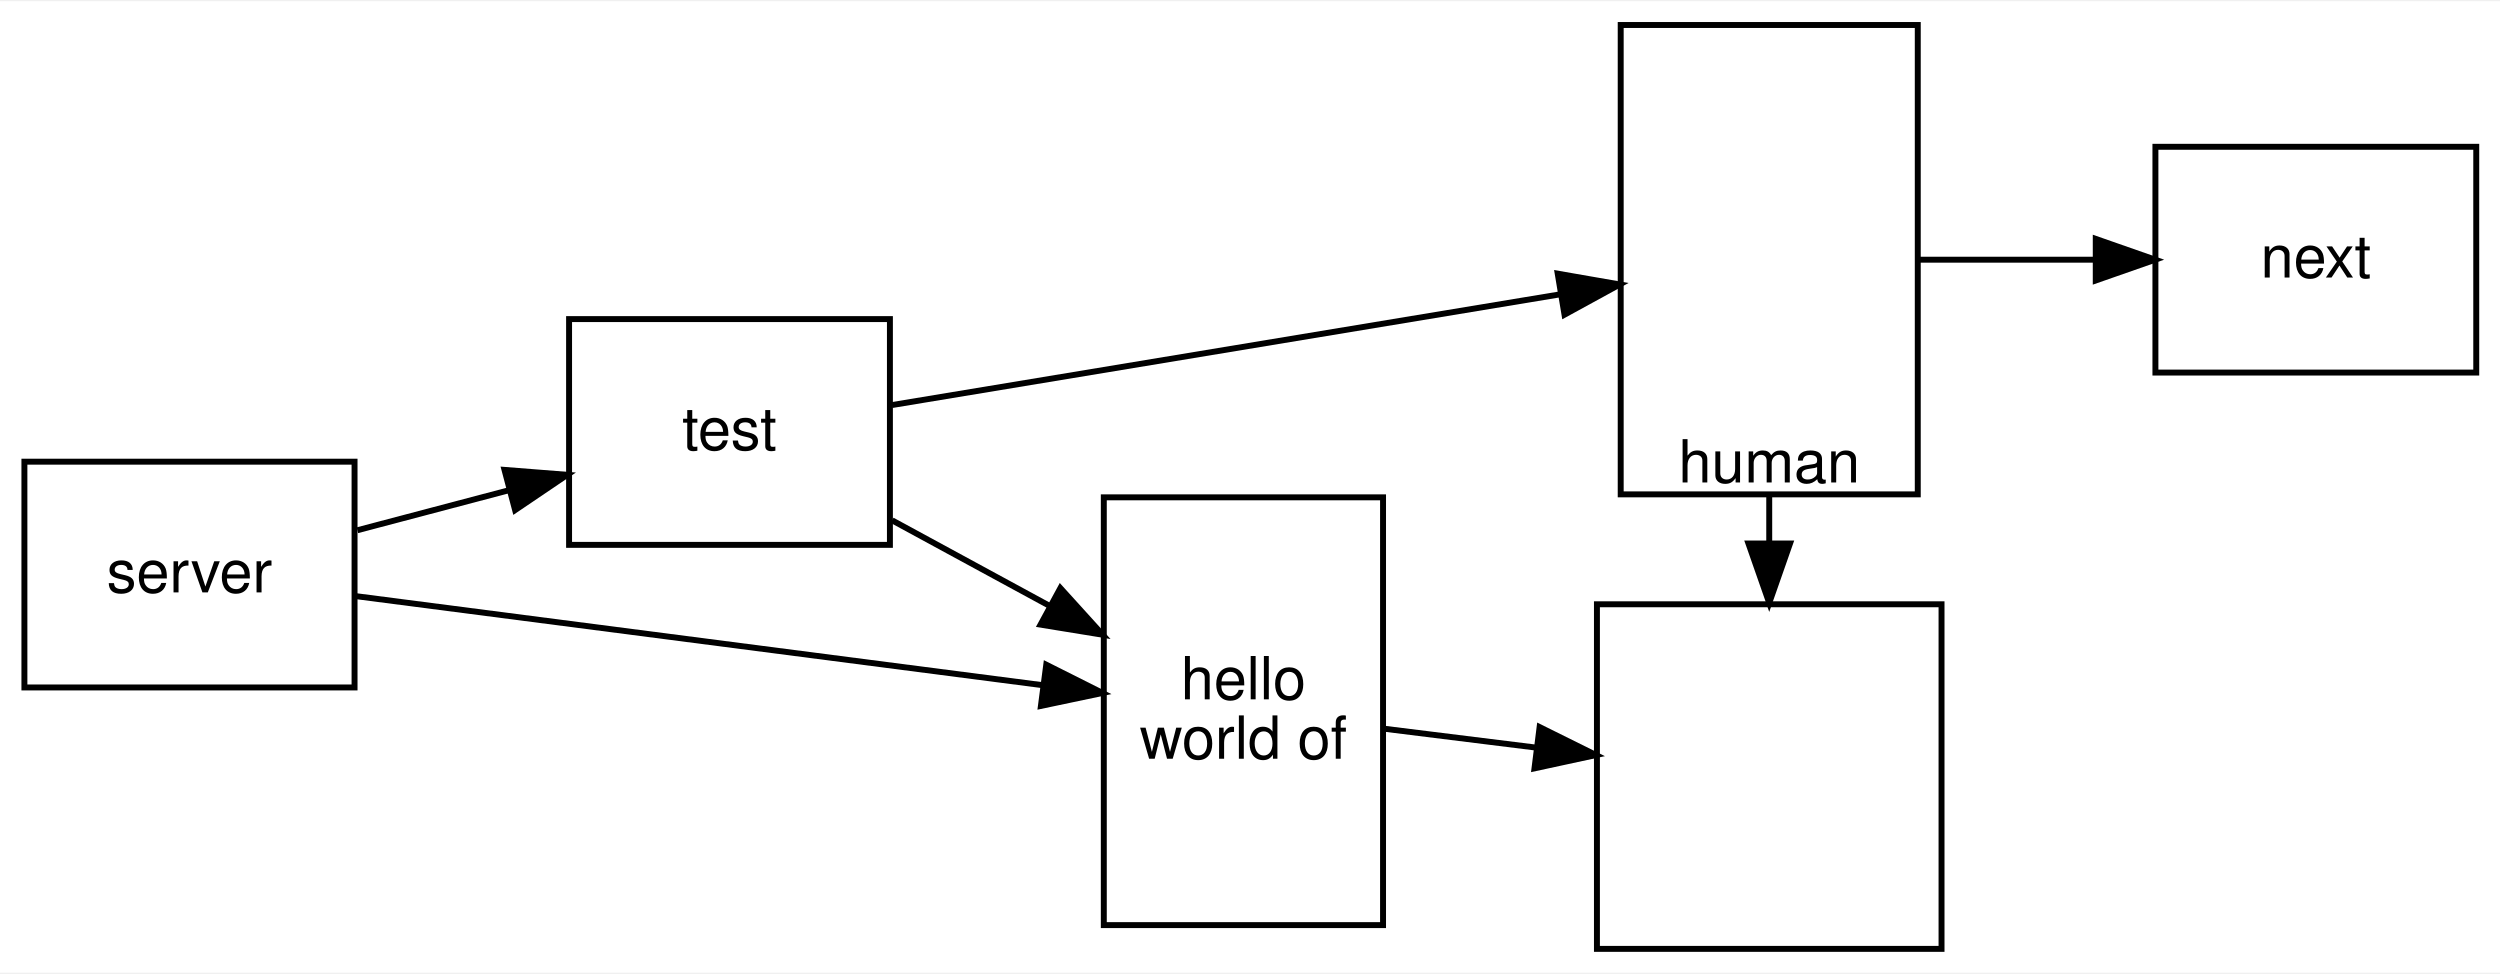
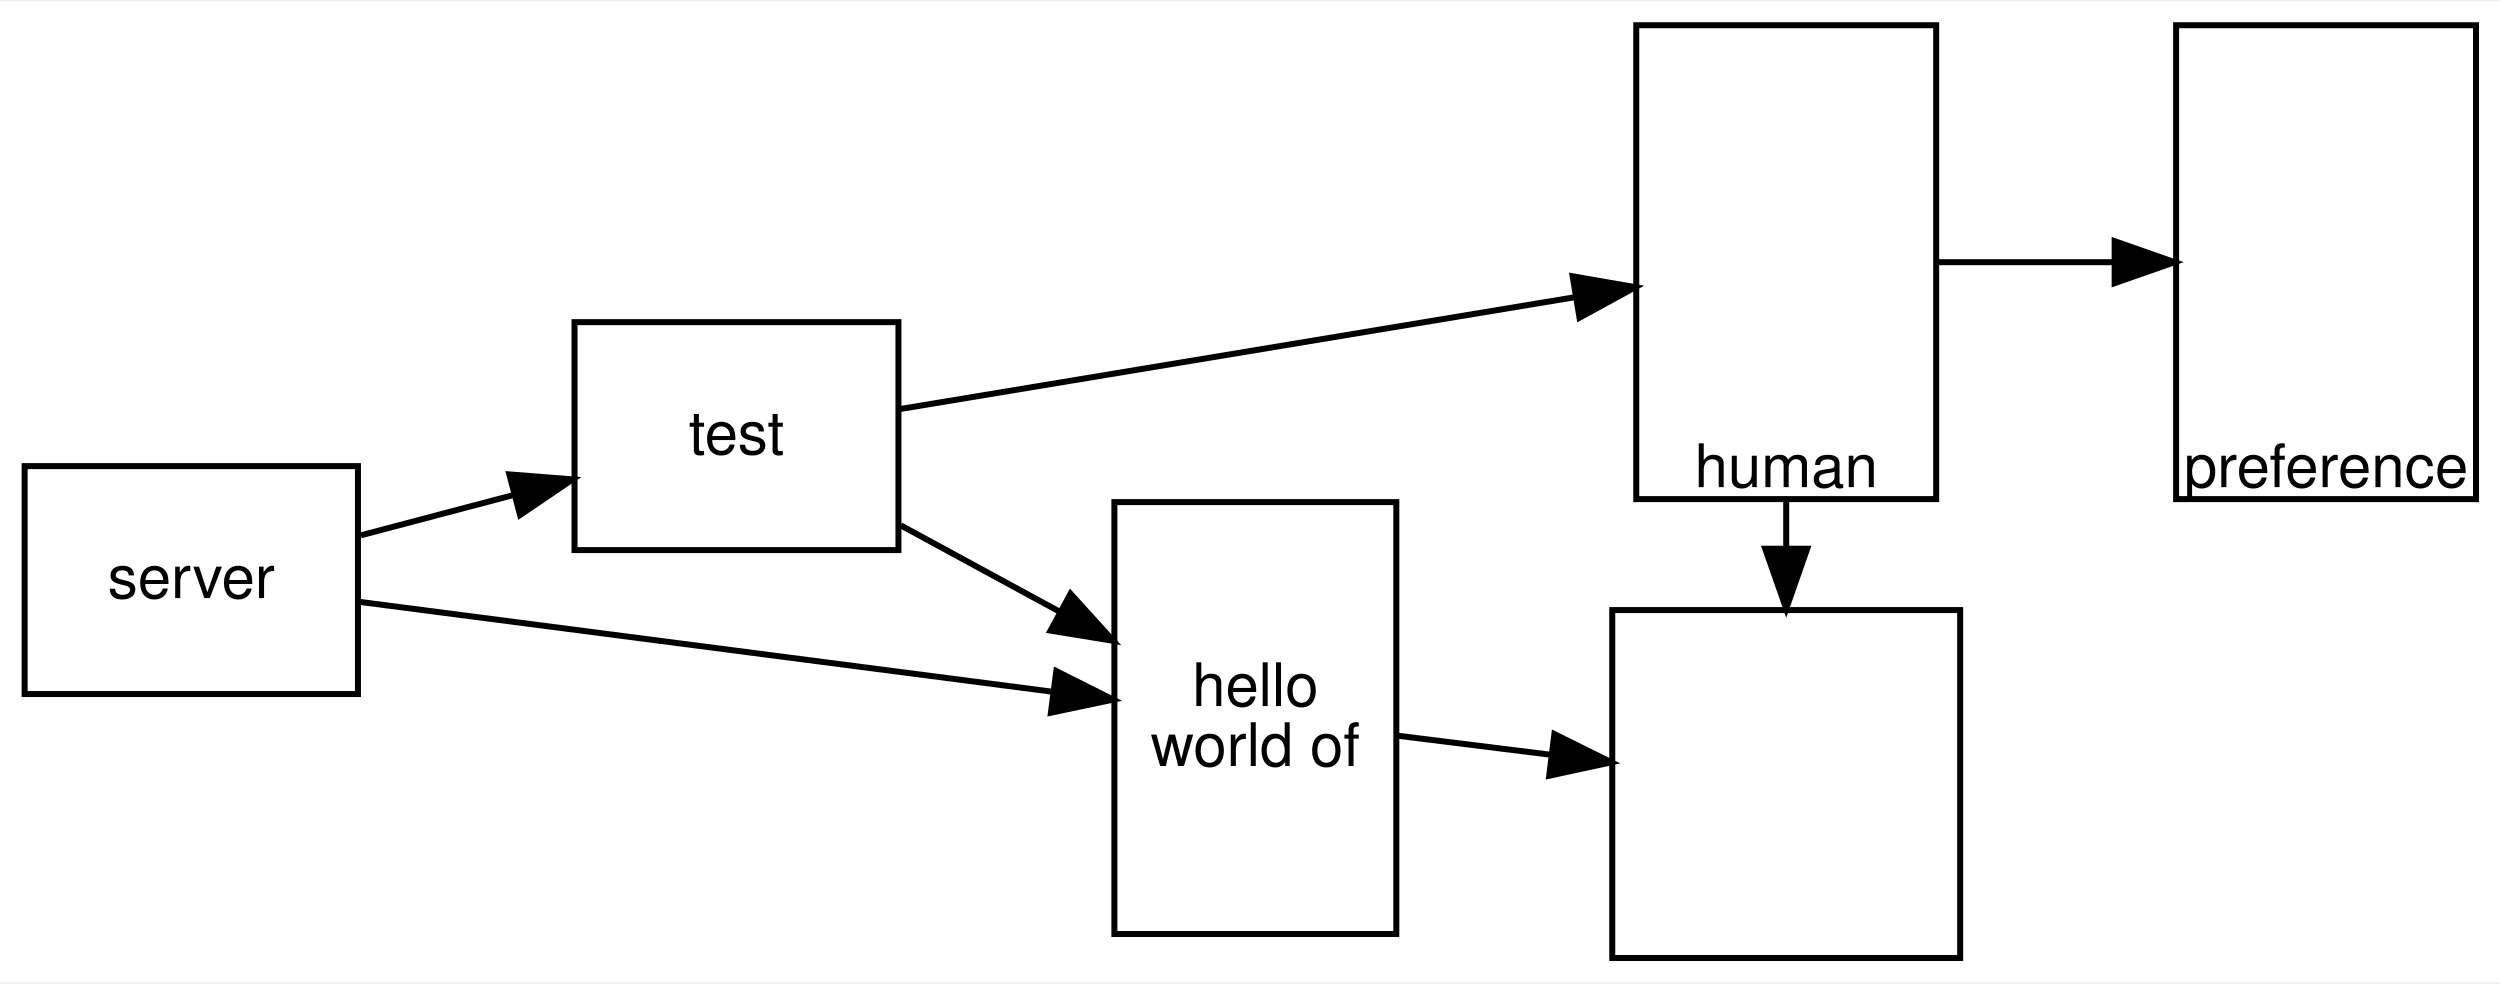
- <svg xmlns="http://www.w3.org/2000/svg" width="421pt" height="164pt" viewBox="0.00 0.00 420.78 163.50">
+ <svg xmlns="http://www.w3.org/2000/svg" width="417pt" height="164pt" viewBox="0.00 0.00 416.78 163.50">
  <g id="graph0" class="graph" transform="scale(1 1) rotate(0) translate(4 159.5)">
-     <polygon fill="#ffffff" stroke="transparent" points="-4,4 -4,-159.5 416.783,-159.5 416.783,4 -4,4" />
+     <polygon fill="#ffffff" stroke="transparent" points="-4,4 -4,-159.5 412.783,-159.5 412.783,4 -4,4" />
    <g id="node1" class="node">
      <polygon fill="none" stroke="#000000" points="318.783,-155.5 268.783,-155.5 268.783,-76.5 318.783,-76.5 318.783,-155.5" />
      <text text-anchor="middle" x="293.783" y="-78.5" font-family="Helvetica,sans-Serif" font-size="10.00" fill="#000000">human</text>
    </g>
    <g id="node2" class="node">
      <polygon fill="none" stroke="#000000" points="322.783,-58 264.783,-58 264.783,0 322.783,0 322.783,-58" />
    </g>
    <g id="edge7" class="edge">
      <path fill="none" stroke="#000000" d="M293.783,-76.281C293.783,-73.648 293.783,-71.015 293.783,-68.382" />
      <polygon fill="#000000" stroke="#000000" points="297.283,-68.227 293.783,-58.227 290.283,-68.227 297.283,-68.227" />
    </g>
-     <g id="node6" class="node">
-       <polygon fill="none" stroke="#000000" points="412.783,-135 358.783,-135 358.783,-97 412.783,-97 412.783,-135" />
-       <text text-anchor="middle" x="385.783" y="-113" font-family="Helvetica,sans-Serif" font-size="10.00" fill="#000000">next</text>
+     <g id="node5" class="node">
+       <polygon fill="none" stroke="#000000" points="408.783,-155.5 358.783,-155.5 358.783,-76.5 408.783,-76.5 408.783,-155.5" />
+       <text text-anchor="middle" x="383.783" y="-78.5" font-family="Helvetica,sans-Serif" font-size="10.00" fill="#000000">preference</text>
    </g>
    <g id="edge6" class="edge">
-       <path fill="none" stroke="#000000" d="M318.923,-116C328.083,-116 338.644,-116 348.628,-116" />
-       <polygon fill="#000000" stroke="#000000" points="348.74,-119.5 358.74,-116 348.74,-112.5 348.74,-119.5" />
+       <path fill="none" stroke="#000000" d="M318.853,-116C328.041,-116 338.617,-116 348.531,-116" />
+       <polygon fill="#000000" stroke="#000000" points="348.536,-119.5 358.536,-116 348.536,-112.5 348.536,-119.5" />
    </g>
    <g id="node3" class="node">
      <polygon fill="none" stroke="#000000" points="55.675,-82 .108,-82 .108,-44 55.675,-44 55.675,-82" />
      <text text-anchor="middle" x="27.892" y="-60" font-family="Helvetica,sans-Serif" font-size="10.00" fill="#000000">server</text>
    </g>
    <g id="node4" class="node">
      <polygon fill="none" stroke="#000000" points="228.783,-76 181.783,-76 181.783,-4 228.783,-4 228.783,-76" />
      <text text-anchor="middle" x="205.283" y="-42" font-family="Helvetica,sans-Serif" font-size="10.00" fill="#000000">hello</text>
      <text text-anchor="middle" x="205.283" y="-32" font-family="Helvetica,sans-Serif" font-size="10.00" fill="#000000">world of</text>
    </g>
    <g id="edge1" class="edge">
      <path fill="none" stroke="#000000" d="M56,-59.356C87.294,-55.298 137.865,-48.741 171.342,-44.401" />
      <polygon fill="#000000" stroke="#000000" points="172.097,-47.832 181.564,-43.075 171.197,-40.89 172.097,-47.832" />
    </g>
-     <g id="node5" class="node">
+     <g id="node6" class="node">
      <polygon fill="none" stroke="#000000" points="145.783,-106 91.783,-106 91.783,-68 145.783,-68 145.783,-106" />
      <text text-anchor="middle" x="118.783" y="-84" font-family="Helvetica,sans-Serif" font-size="10.00" fill="#000000">test</text>
    </g>
    <g id="edge2" class="edge">
      <path fill="none" stroke="#000000" d="M56.152,-70.462C64.243,-72.599 73.185,-74.96 81.719,-77.213" />
      <polygon fill="#000000" stroke="#000000" points="80.912,-80.62 91.474,-79.789 82.699,-73.852 80.912,-80.62" />
    </g>
    <g id="edge4" class="edge">
      <path fill="none" stroke="#000000" d="M229,-37.052C236.875,-36.073 245.865,-34.956 254.59,-33.871" />
      <polygon fill="#000000" stroke="#000000" points="255.135,-37.331 264.627,-32.624 254.272,-30.384 255.135,-37.331" />
    </g>
    <g id="edge3" class="edge">
      <path fill="none" stroke="#000000" d="M146.127,-91.531C176.4,-96.548 225.294,-104.65 258.449,-110.145" />
      <polygon fill="#000000" stroke="#000000" points="258.179,-113.648 268.617,-111.83 259.324,-106.742 258.179,-113.648" />
    </g>
    <g id="edge5" class="edge">
      <path fill="none" stroke="#000000" d="M146.152,-72.129C154.601,-67.538 163.989,-62.437 172.751,-57.676" />
      <polygon fill="#000000" stroke="#000000" points="174.474,-60.724 181.589,-52.874 171.132,-54.573 174.474,-60.724" />
    </g>
  </g>
</svg>
